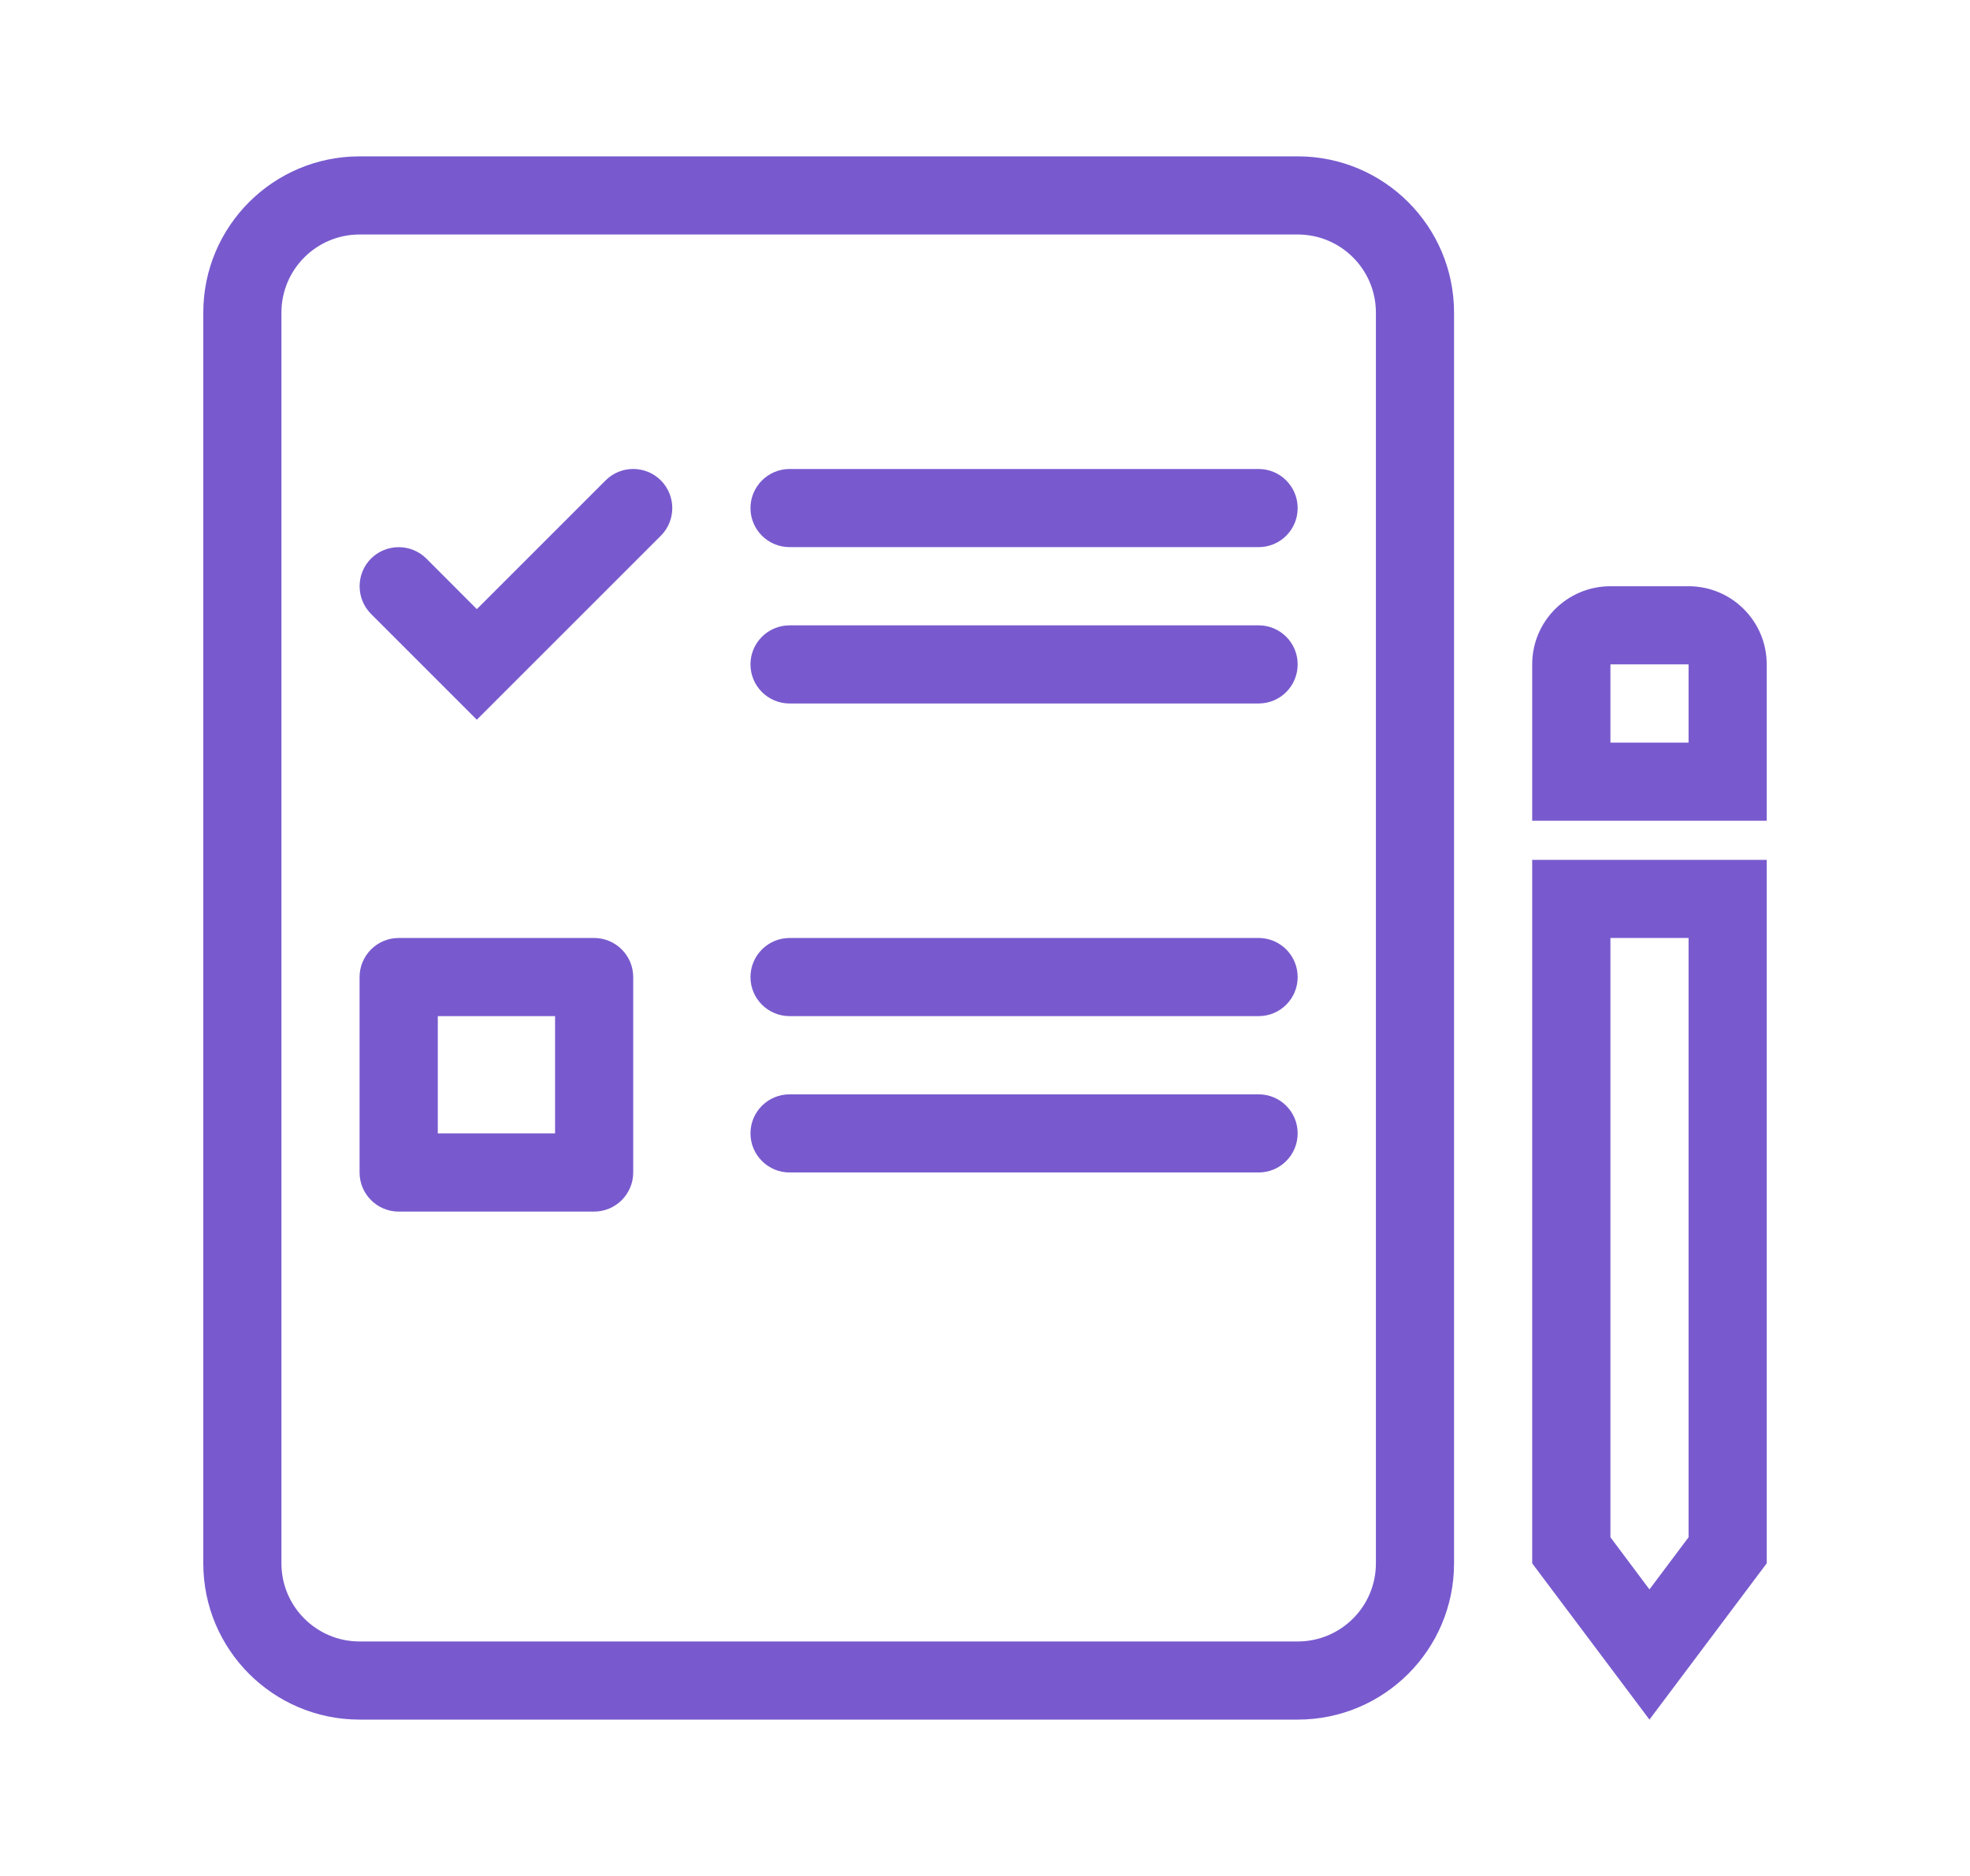
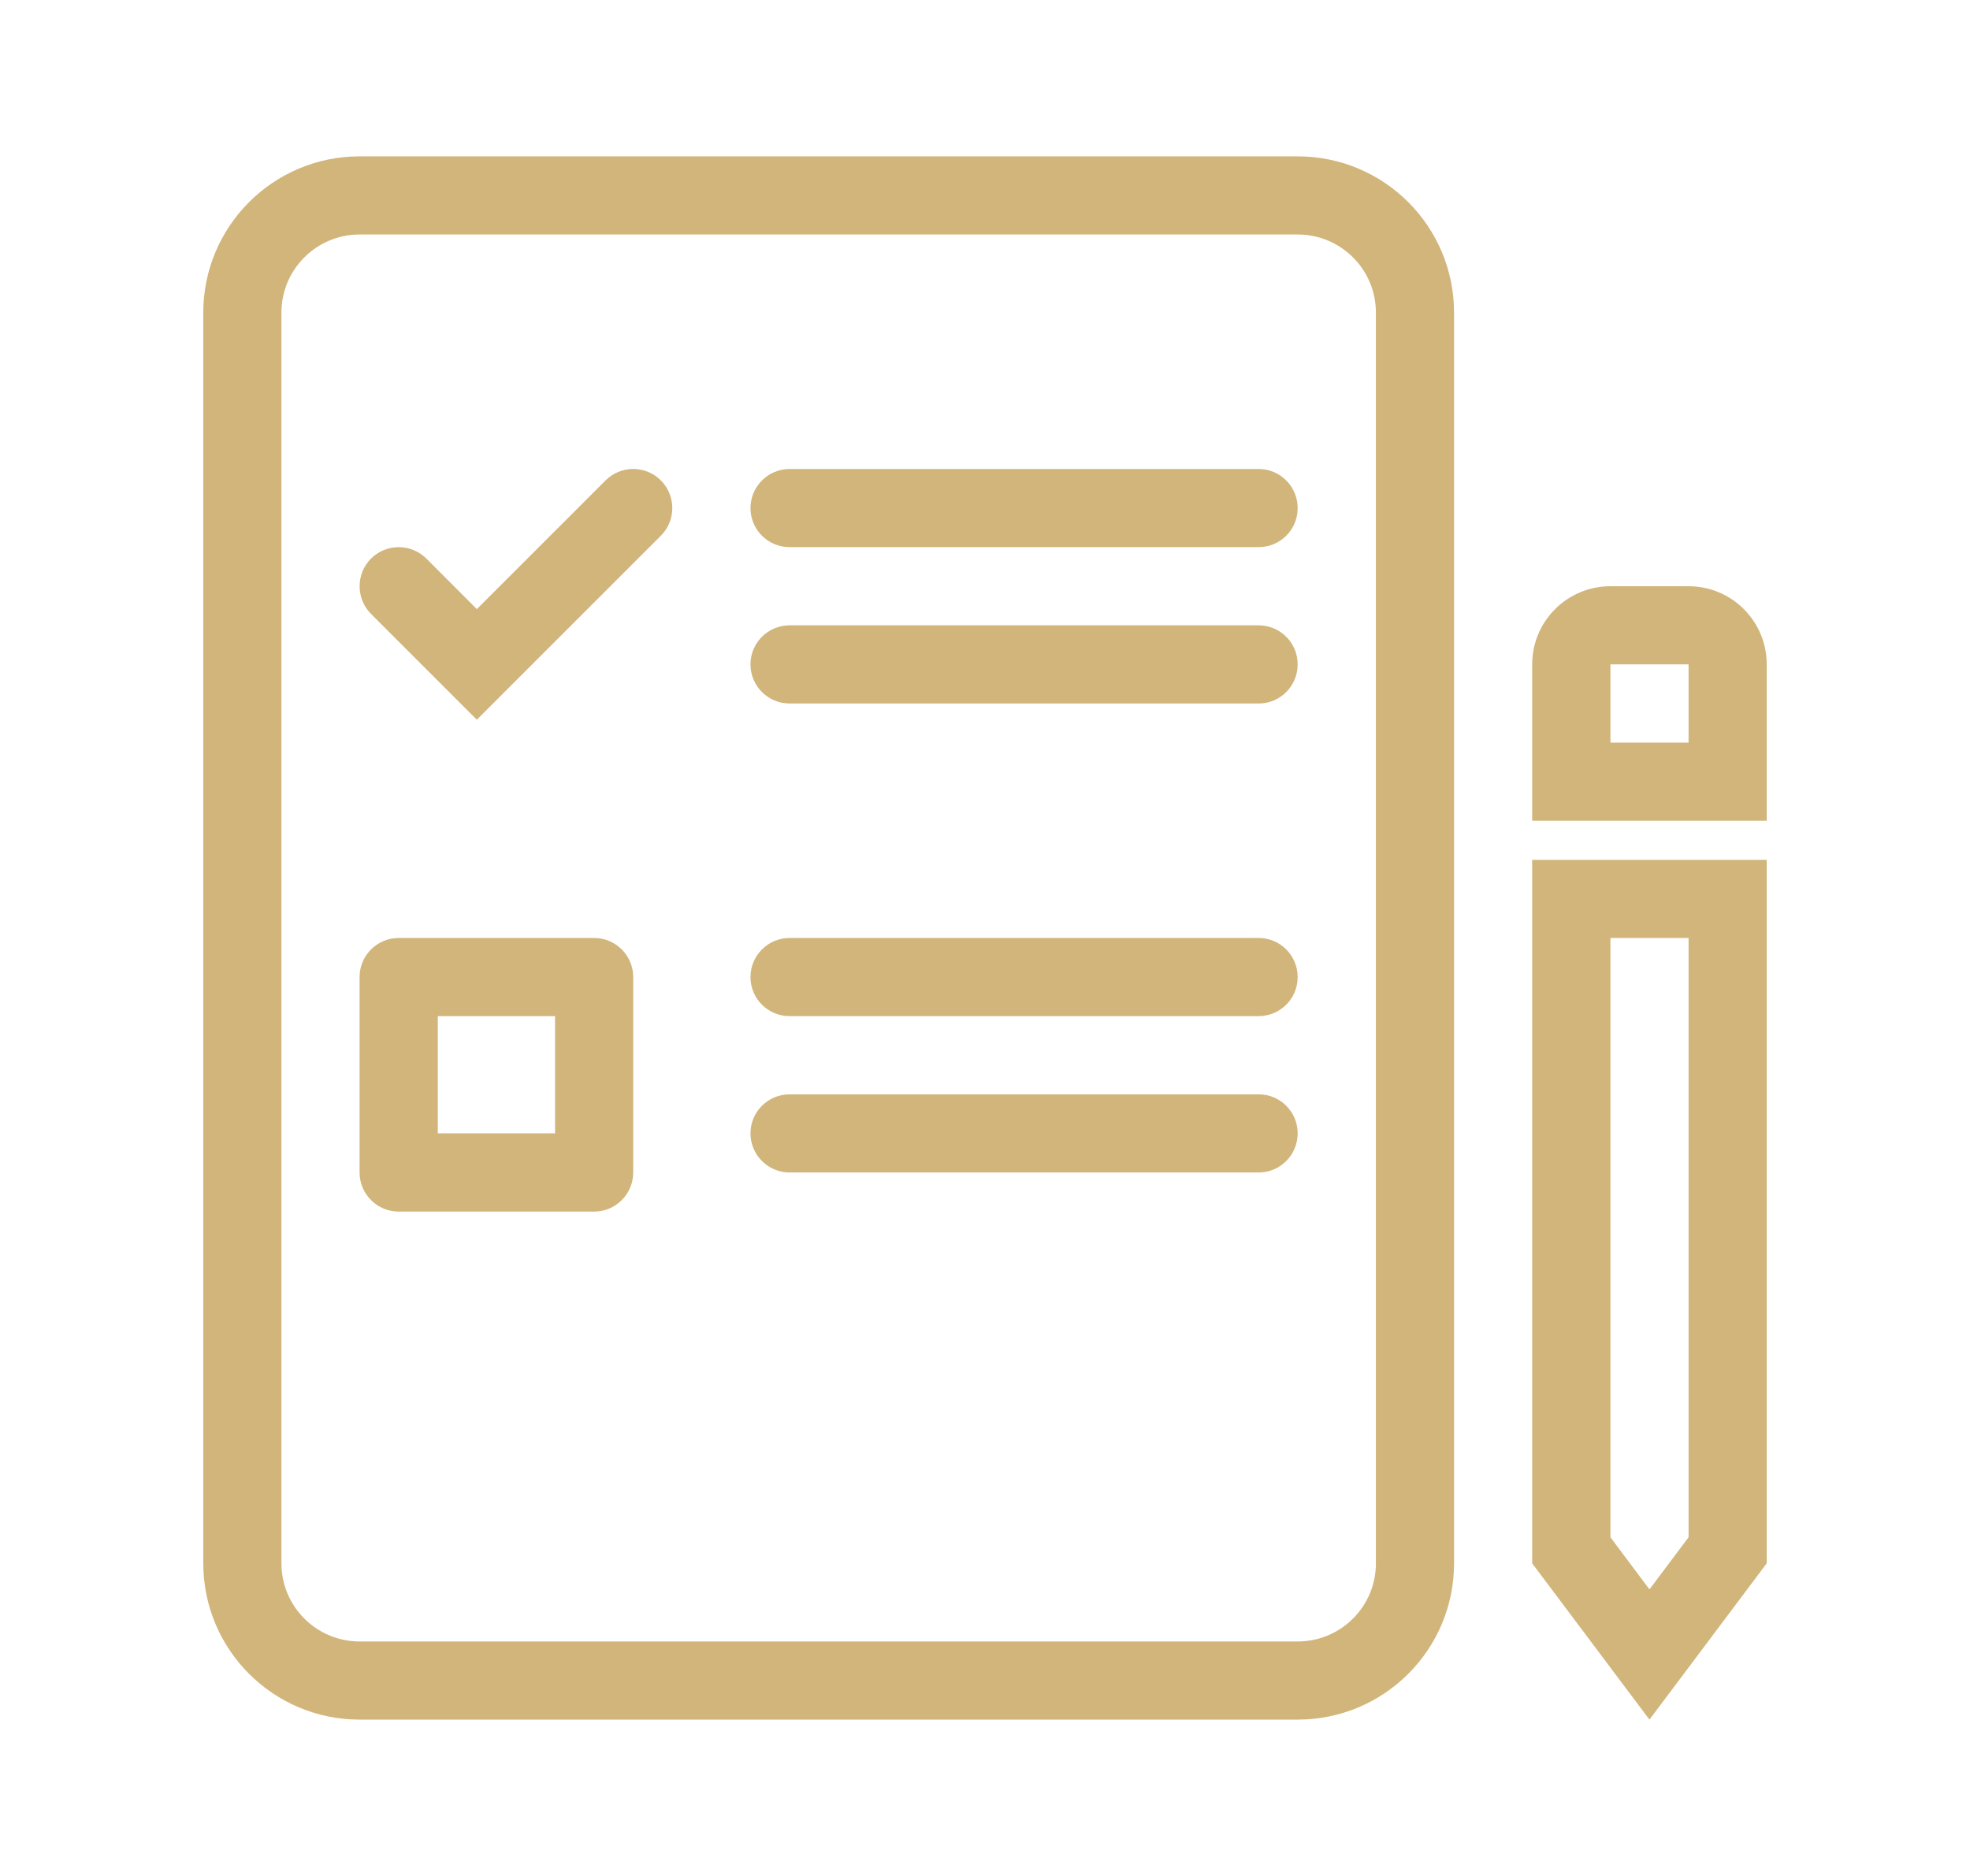
<svg xmlns="http://www.w3.org/2000/svg" width="21" height="20" viewBox="0 0 21 20" fill="none">
-   <path fill-rule="evenodd" clip-rule="evenodd" d="M3.833 17.5H13.833C14.294 17.5 14.667 17.127 14.667 16.667V3.333C14.667 2.873 14.294 2.5 13.833 2.5H3.833C3.373 2.5 3 2.873 3 3.333V16.667C3 17.127 3.373 17.5 3.833 17.5ZM13.833 18.333H3.833C2.913 18.333 2.167 17.587 2.167 16.667V3.333C2.167 2.413 2.913 1.667 3.833 1.667H13.833C14.754 1.667 15.5 2.413 15.5 3.333V16.667C15.5 17.587 14.754 18.333 13.833 18.333Z" fill="#785ACE" />
-   <path fill-rule="evenodd" clip-rule="evenodd" d="M8 5.417C8 5.187 8.187 5 8.417 5H13.417C13.647 5 13.833 5.187 13.833 5.417C13.833 5.647 13.647 5.833 13.417 5.833H8.417C8.187 5.833 8 5.647 8 5.417Z" fill="#785ACE" />
-   <path fill-rule="evenodd" clip-rule="evenodd" d="M8 7.083C8 6.853 8.187 6.667 8.417 6.667H13.417C13.647 6.667 13.833 6.853 13.833 7.083C13.833 7.314 13.647 7.5 13.417 7.5H8.417C8.187 7.5 8 7.314 8 7.083Z" fill="#785ACE" />
-   <path fill-rule="evenodd" clip-rule="evenodd" d="M8 10.417C8 10.187 8.187 10 8.417 10H13.417C13.647 10 13.833 10.187 13.833 10.417C13.833 10.647 13.647 10.833 13.417 10.833H8.417C8.187 10.833 8 10.647 8 10.417Z" fill="#785ACE" />
-   <path fill-rule="evenodd" clip-rule="evenodd" d="M8 12.083C8 11.853 8.187 11.667 8.417 11.667H13.417C13.647 11.667 13.833 11.853 13.833 12.083C13.833 12.313 13.647 12.5 13.417 12.5H8.417C8.187 12.5 8 12.313 8 12.083Z" fill="#785ACE" />
-   <path fill-rule="evenodd" clip-rule="evenodd" d="M4.667 10.833V12.083H5.917V10.833H4.667ZM4.25 10H6.333C6.563 10 6.75 10.187 6.75 10.417V12.5C6.75 12.73 6.563 12.917 6.333 12.917H4.25C4.02 12.917 3.833 12.73 3.833 12.5V10.417C3.833 10.187 4.02 10 4.25 10Z" fill="#785ACE" />
-   <path fill-rule="evenodd" clip-rule="evenodd" d="M7.045 5.122C7.207 5.285 7.207 5.549 7.045 5.711L5.083 7.673L3.955 6.545C3.793 6.382 3.793 6.118 3.955 5.955C4.118 5.793 4.382 5.793 4.545 5.955L5.083 6.494L6.455 5.122C6.618 4.959 6.882 4.959 7.045 5.122Z" fill="#785ACE" />
-   <path fill-rule="evenodd" clip-rule="evenodd" d="M18 10H17.167V16.389L17.583 16.945L18 16.389V10ZM18.833 16.667L17.583 18.333L16.333 16.667V9.167H18.833V16.667Z" fill="#785ACE" />
-   <path fill-rule="evenodd" clip-rule="evenodd" d="M18 7.083H17.167V7.917H18V7.083ZM17.167 6.25H18C18.46 6.25 18.833 6.623 18.833 7.083V8.75H16.333V7.083C16.333 6.623 16.706 6.25 17.167 6.25Z" fill="#785ACE" />
+   <path fill-rule="evenodd" clip-rule="evenodd" d="M3.833 17.5H13.833C14.294 17.5 14.667 17.127 14.667 16.667V3.333C14.667 2.873 14.294 2.5 13.833 2.5H3.833C3.373 2.5 3 2.873 3 3.333V16.667C3 17.127 3.373 17.5 3.833 17.5ZM13.833 18.333H3.833C2.913 18.333 2.167 17.587 2.167 16.667V3.333C2.167 2.413 2.913 1.667 3.833 1.667H13.833C14.754 1.667 15.5 2.413 15.5 3.333V16.667C15.5 17.587 14.754 18.333 13.833 18.333Z" fill="#D1B57A" />
+   <path fill-rule="evenodd" clip-rule="evenodd" d="M8 5.417C8 5.187 8.187 5 8.417 5H13.417C13.647 5 13.833 5.187 13.833 5.417C13.833 5.647 13.647 5.833 13.417 5.833H8.417C8.187 5.833 8 5.647 8 5.417Z" fill="#D1B57A" />
+   <path fill-rule="evenodd" clip-rule="evenodd" d="M8 7.083C8 6.853 8.187 6.667 8.417 6.667H13.417C13.647 6.667 13.833 6.853 13.833 7.083C13.833 7.314 13.647 7.5 13.417 7.5H8.417C8.187 7.5 8 7.314 8 7.083Z" fill="#D1B57A" />
+   <path fill-rule="evenodd" clip-rule="evenodd" d="M8 10.417C8 10.187 8.187 10 8.417 10H13.417C13.647 10 13.833 10.187 13.833 10.417C13.833 10.647 13.647 10.833 13.417 10.833H8.417C8.187 10.833 8 10.647 8 10.417Z" fill="#D1B57A" />
+   <path fill-rule="evenodd" clip-rule="evenodd" d="M8 12.083C8 11.853 8.187 11.667 8.417 11.667H13.417C13.647 11.667 13.833 11.853 13.833 12.083C13.833 12.313 13.647 12.5 13.417 12.5H8.417C8.187 12.5 8 12.313 8 12.083Z" fill="#D1B57A" />
+   <path fill-rule="evenodd" clip-rule="evenodd" d="M4.667 10.833V12.083H5.917V10.833H4.667ZM4.25 10H6.333C6.563 10 6.75 10.187 6.75 10.417V12.5C6.75 12.73 6.563 12.917 6.333 12.917H4.25C4.02 12.917 3.833 12.73 3.833 12.5V10.417C3.833 10.187 4.02 10 4.25 10Z" fill="#D1B57A" />
+   <path fill-rule="evenodd" clip-rule="evenodd" d="M7.045 5.122C7.207 5.285 7.207 5.549 7.045 5.711L5.083 7.673L3.955 6.545C3.793 6.382 3.793 6.118 3.955 5.955C4.118 5.793 4.382 5.793 4.545 5.955L5.083 6.494L6.455 5.122C6.618 4.959 6.882 4.959 7.045 5.122Z" fill="#D1B57A" />
+   <path fill-rule="evenodd" clip-rule="evenodd" d="M18 10H17.167V16.389L17.583 16.945L18 16.389V10ZM18.833 16.667L17.583 18.333L16.333 16.667V9.167H18.833V16.667Z" fill="#D1B57A" />
+   <path fill-rule="evenodd" clip-rule="evenodd" d="M18 7.083H17.167V7.917H18V7.083ZM17.167 6.25H18C18.46 6.25 18.833 6.623 18.833 7.083V8.75H16.333V7.083C16.333 6.623 16.706 6.25 17.167 6.25Z" fill="#D1B57A" />
</svg>
